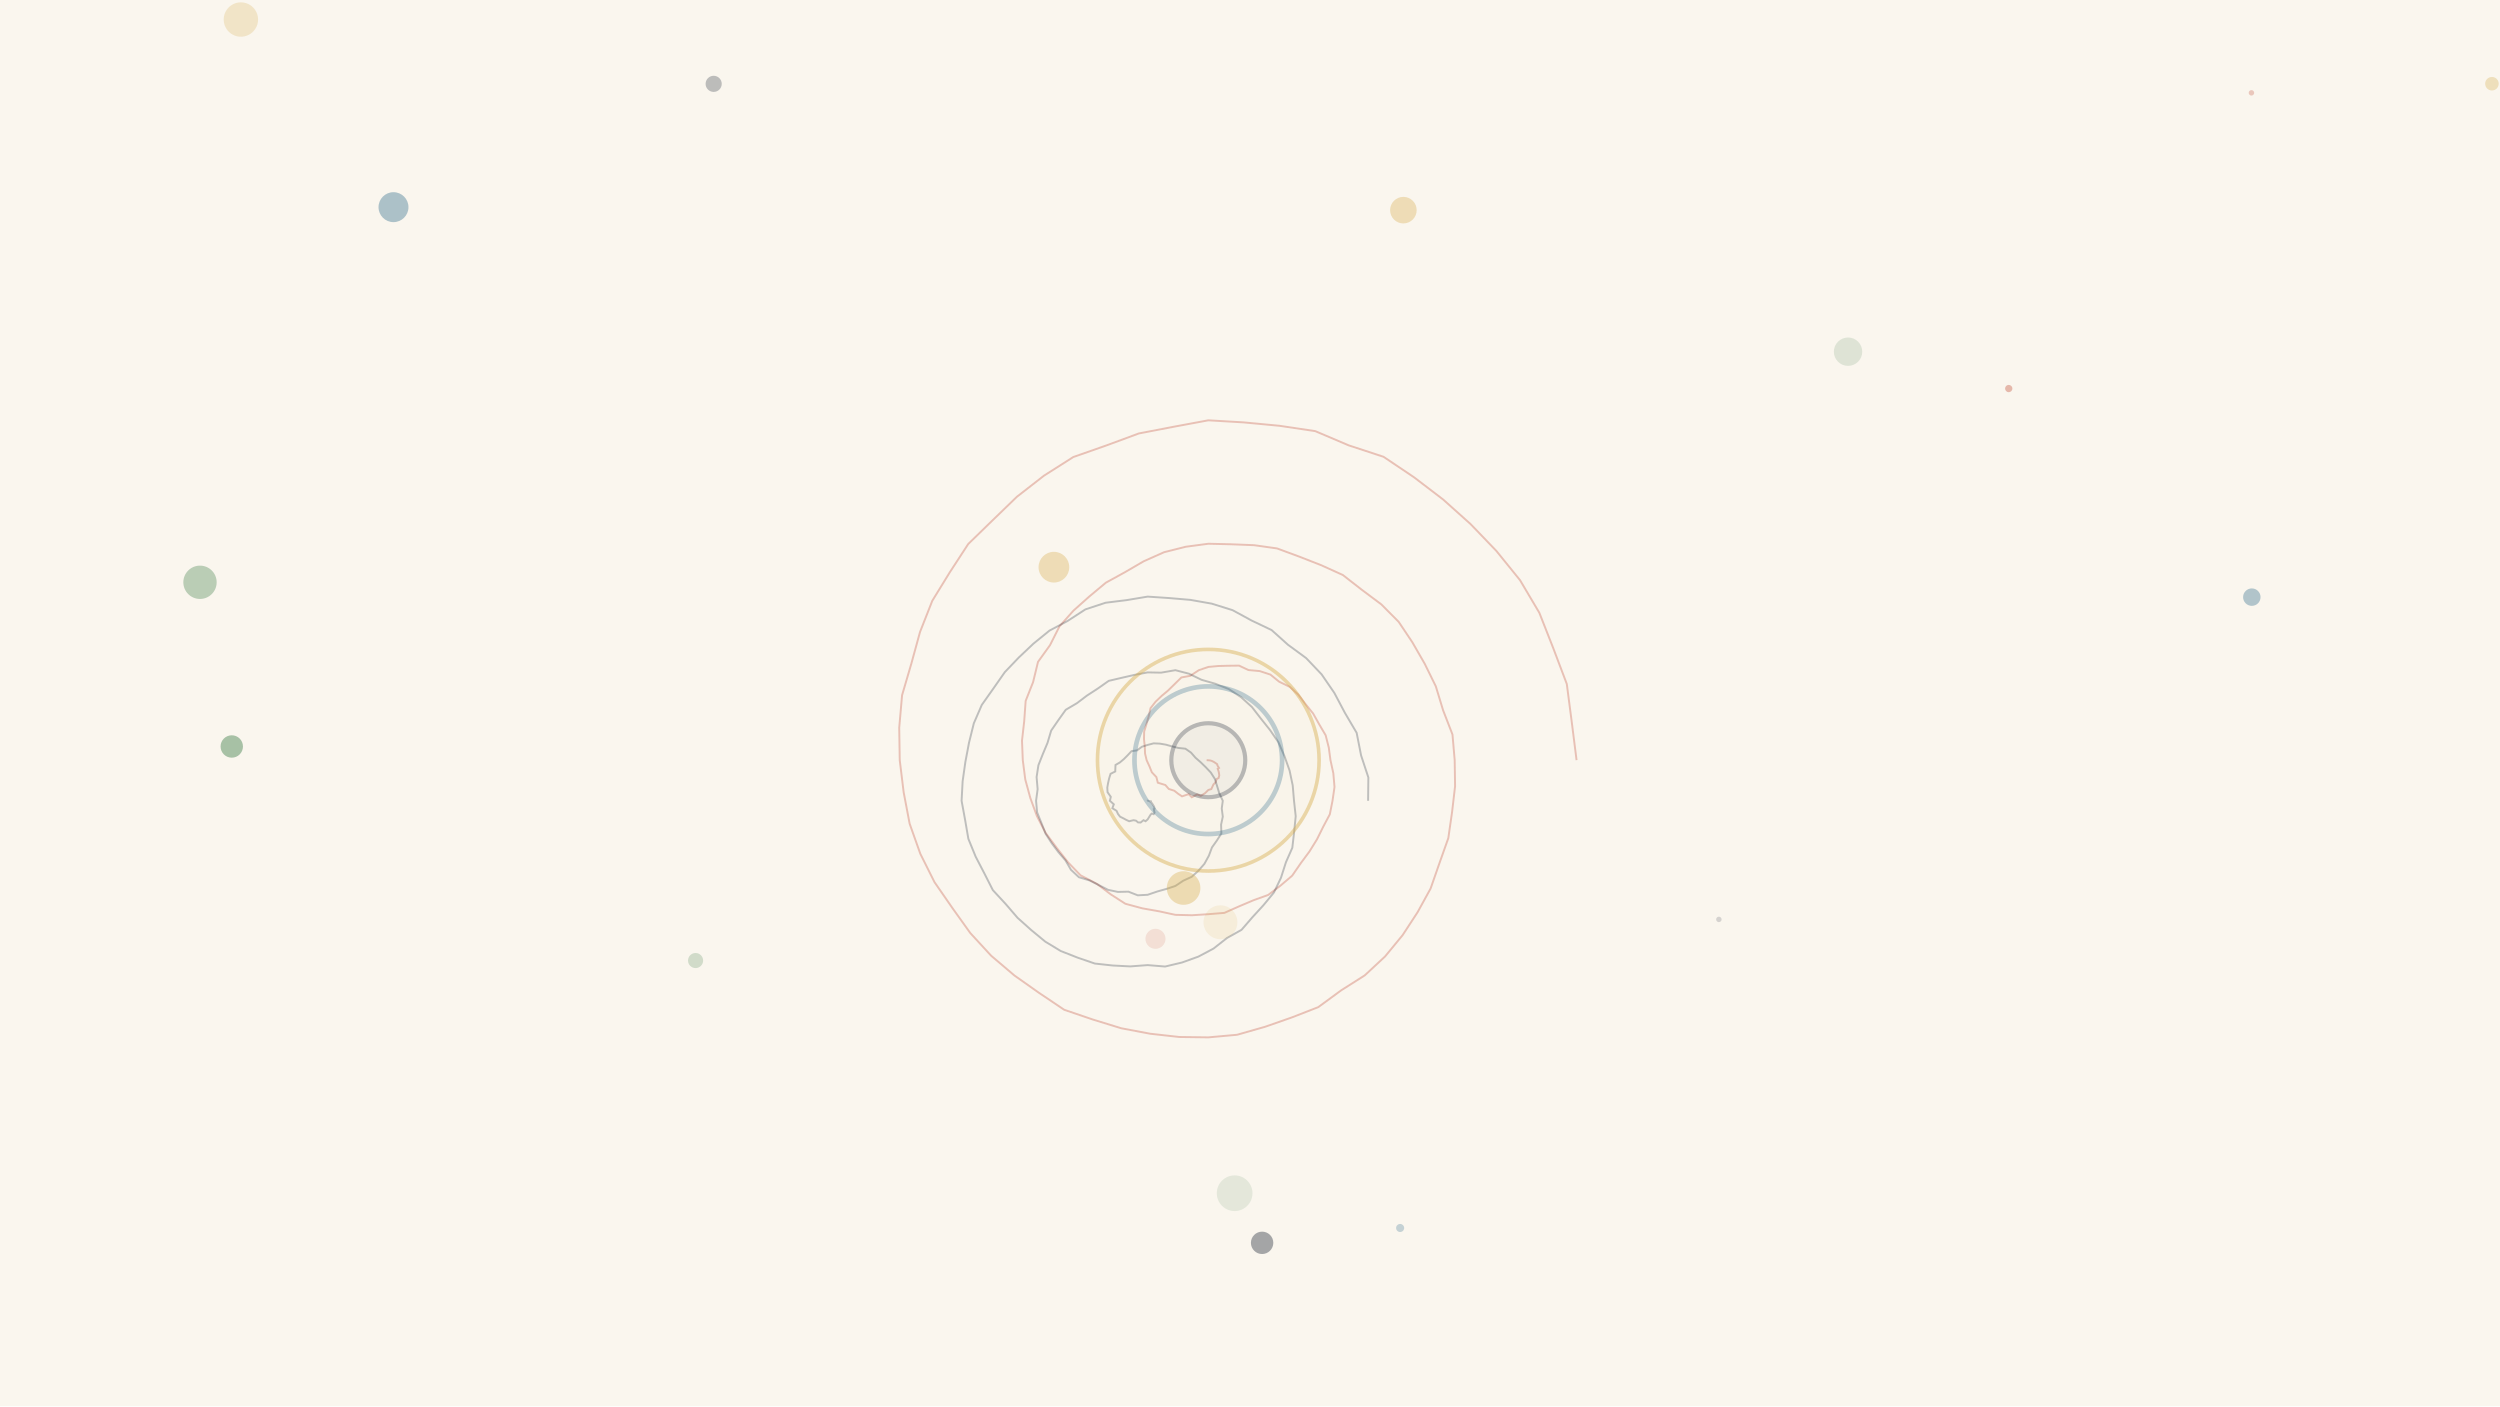
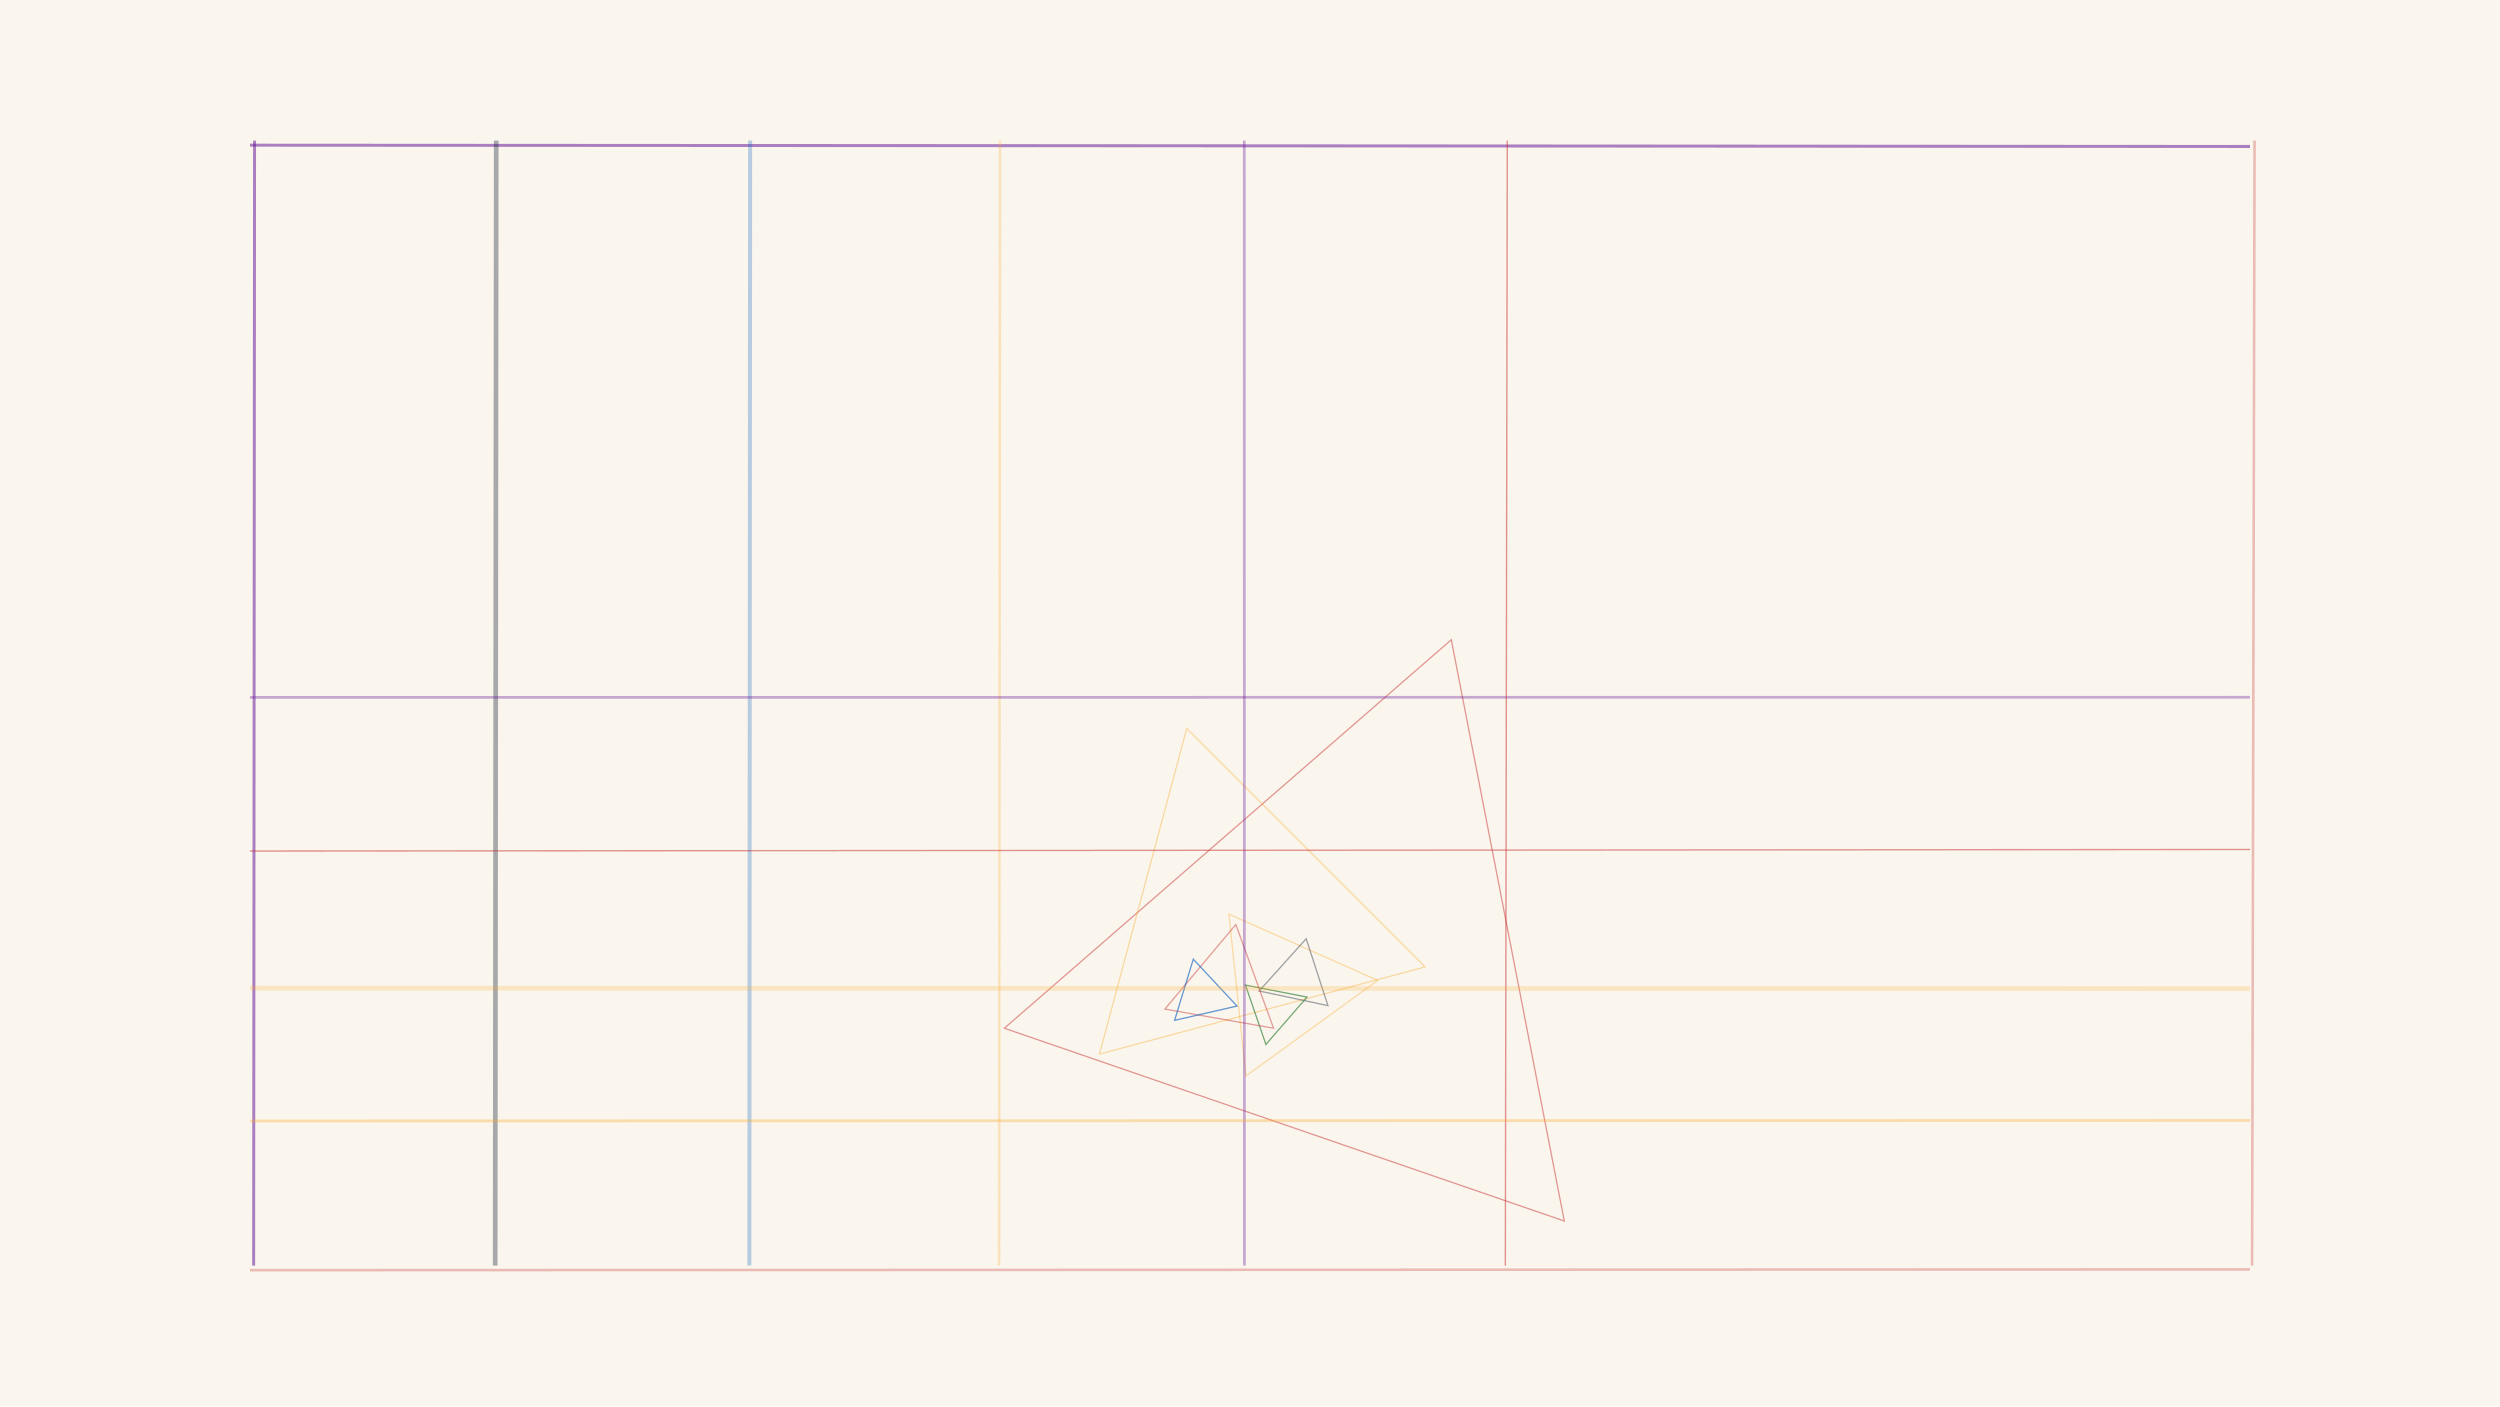
<svg xmlns="http://www.w3.org/2000/svg" viewBox="0 0 1920 1080" width="1920" height="1080">
  <rect width="1920" height="1080" fill="#FAF6EE" />
-   <polyline points="926.7,583.8 929.3,584.0 930.7,584.4 932.3,585.2 934.8,586.9 935.0,587.9 936.2,589.8 935.2,590.4 936.0,592.8 936.4,595.4 935.9,597.5 934.4,598.3 933.5,600.9 931.9,602.5 930.3,606.0 928.0,606.7 925.3,609.3 922.2,611.2 919.4,610.1 915.3,612.3 912.9,609.9 907.8,611.6 904.8,609.6 901.9,607.3 897.6,605.9 895.0,602.9 889.2,601.1 888.1,596.8 884.6,593.1 882.8,588.6 880.6,583.8 879.4,578.7 879.2,573.5 878.6,567.8 878.7,561.9 880.4,556.4 882.1,550.5 883.6,543.9 887.5,538.9 892.1,534.5 897.1,530.3 902.0,525.5 907.3,520.3 914.2,519.0 920.7,514.7 928.0,512.2 935.6,511.5 943.4,511.3 951.6,511.2 958.8,514.6 967.5,515.4 975.7,518.1 982.3,523.5 990.5,527.5 997.2,533.6 1002.6,540.7 1008.5,548.0 1013.1,556.2 1018.1,564.7 1020.5,574.1 1021.8,583.8 1024.0,593.9 1024.9,604.4 1023.4,614.8 1021.3,625.4 1016.3,634.8 1011.5,644.5 1005.7,653.9 999.1,662.8 992.4,672.5 983.5,680.1 974.0,687.3 962.9,691.3 951.8,696.0 940.3,701.1 928.0,702.1 915.5,702.9 902.7,702.6 890.3,699.9 877.3,697.6 864.3,694.1 853.1,686.9 842.4,678.8 829.8,672.2 820.2,662.2 811.5,651.1 802.9,639.5 796.3,626.6 791.3,612.9 787.4,598.6 785.5,583.8 784.9,568.8 786.6,553.8 787.7,538.3 793.4,523.9 797.2,508.3 806.4,495.5 813.7,481.0 824.5,468.9 836.6,458.1 849.3,447.5 863.7,439.6 878.3,431.1 894.0,424.1 910.7,419.9 928.0,417.6 945.4,418.0 963.1,418.7 980.8,421.2 997.6,427.4 1014.5,434.0 1031.3,441.6 1045.8,452.9 1060.9,464.2 1074.2,477.6 1084.7,493.3 1094.2,509.8 1102.7,527.1 1108.3,545.5 1115.5,564.1 1117.2,583.8 1117.5,603.8 1115.2,623.6 1112.3,643.7 1105.5,662.9 1098.7,682.4 1088.7,700.6 1077.2,718.2 1063.7,734.6 1048.1,749.1 1030.0,760.6 1012.4,773.5 992.1,781.4 971.5,788.6 950.1,794.7 928.0,796.7 905.6,796.4 883.3,793.9 861.1,789.7 839.3,783.0 817.3,775.5 798.1,762.6 779.1,749.2 761.2,734.0 745.2,716.6 731.4,697.3 717.7,677.5 706.8,655.7 698.6,632.6 694.0,608.4 691.0,583.8 690.6,558.9 692.8,533.9 699.9,509.7 706.6,485.3 716.0,461.4 729.4,439.6 743.6,417.8 762.2,399.7 781.0,381.5 801.8,365.3 824.3,351.0 849.4,342.2 874.6,332.9 901.1,327.8 928.0,322.8 955.2,324.4 982.6,327.0 1010.1,331.1 1035.7,342.0 1062.5,350.8 1085.9,366.5 1108.3,383.6 1129.4,402.5 1149.2,423.1 1167.4,445.6 1182.2,470.6 1192.9,497.8 1203.3,525.3 1207.1,554.5 1210.8,583.8" fill="none" stroke="#B7311A" stroke-width="1.5" opacity="0.27" />
-   <polyline points="881.1,615.0 881.2,614.9 884.6,615.6 883.1,615.5 884.1,616.2 884.7,616.9 885.3,617.8 886.3,619.4 886.8,621.0 886.1,621.4 886.7,624.1 886.0,625.3 884.6,624.8 883.7,625.6 882.7,627.2 881.4,629.3 879.8,630.7 878.2,629.9 876.0,631.7 874.0,631.6 872.5,630.3 870.6,629.9 867.2,630.7 865.0,629.7 862.8,628.5 860.2,627.2 858.6,625.1 857.5,622.7 854.3,620.7 855.4,617.7 852.4,615.0 853.1,612.0 850.6,608.4 850.4,604.9 851.0,601.4 851.8,597.9 852.9,594.3 856.5,592.5 856.7,587.5 860.0,585.6 863.0,583.1 865.9,580.2 869.0,576.9 873.2,576.3 877.0,573.5 881.4,572.1 886.0,570.9 890.7,571.1 895.4,571.9 900.0,573.2 904.8,574.4 910.4,575.0 914.7,578.0 918.1,581.9 922.1,585.4 926.0,589.2 929.9,593.3 933.0,598.2 934.7,603.6 936.4,609.2 939.1,615.0 938.3,620.9 939.1,627.2 937.8,633.3 938.0,640.1 934.5,645.6 930.8,650.8 928.4,657.2 925.0,663.4 920.4,668.7 915.2,673.4 908.7,676.4 902.7,680.4 895.8,682.7 888.7,684.7 881.4,687.2 873.8,687.6 866.6,684.8 858.6,685.0 851.0,683.4 844.0,679.8 836.9,676.2 828.6,673.7 822.5,668.0 818.3,660.8 812.9,654.5 807.8,647.7 803.1,640.4 799.9,632.3 796.5,623.9 795.7,615.0 796.9,606.1 796.1,596.8 797.5,587.7 800.9,579.1 804.5,570.5 807.3,561.1 812.8,553.1 818.5,545.1 827.0,540.1 834.8,534.2 843.1,528.8 851.5,522.9 861.3,520.6 871.3,518.3 881.4,516.4 891.7,516.6 902.7,514.7 913.1,517.4 922.8,522.1 933.3,525.1 943.7,529.2 953.1,535.4 961.4,542.9 968.3,551.8 975.4,560.7 981.9,570.2 986.5,580.8 990.4,591.8 992.8,603.2 993.8,615.0 995.1,626.9 993.9,638.9 992.5,651.1 987.6,662.2 983.8,674.1 978.4,685.4 970.4,695.1 961.9,704.4 953.5,714.1 942.3,720.4 932.0,728.5 920.3,734.7 907.8,739.2 894.8,742.3 881.4,741.2 868.0,742.2 854.5,741.5 840.8,740.0 827.7,735.5 814.7,730.4 802.8,723.2 792.0,714.3 781.5,704.9 772.3,694.2 762.5,683.6 756.0,670.8 749.3,657.9 743.7,644.2 741.2,629.7 738.5,615.0 739.3,600.0 741.4,585.2 744.2,570.4 747.9,555.5 754.0,541.4 762.9,528.8 771.7,516.2 782.4,505.0 793.7,494.3 806.0,484.3 819.9,476.9 833.6,468.0 849.1,462.9 865.2,460.9 881.4,458.2 897.8,459.3 914.2,460.7 930.6,463.6 946.6,468.6 961.3,476.6 976.6,483.9 989.2,495.2 1003.1,505.4 1015.0,517.9 1024.8,532.2 1032.9,547.5 1041.9,562.8 1045.3,580.1 1050.9,597.1 1050.7,615.0" fill="none" stroke="#0A1628" stroke-width="1.5" opacity="0.25" />
-   <circle cx="927.965" cy="583.843" r="85.1" fill="#D4A843" fill-opacity="0.05" stroke="#D4A843" stroke-width="2.8" opacity="0.42" />
-   <circle cx="927.965" cy="583.843" r="56.7" fill="none" fill-opacity="0.00" stroke="#1B5E80" stroke-width="3.6" opacity="0.27" />
-   <circle cx="927.965" cy="583.843" r="28.4" fill="#0A1628" fill-opacity="0.12" stroke="#0A1628" stroke-width="3.2" opacity="0.28" />
-   <circle cx="969.3" cy="954.5" r="8.6" fill="#0A1628" opacity="0.36" />
-   <circle cx="809.4" cy="435.6" r="11.8" fill="#D4A843" opacity="0.33" />
-   <circle cx="153.6" cy="447.2" r="12.8" fill="#2B7038" opacity="0.31" />
-   <circle cx="1729.1" cy="71.3" r="2.1" fill="#B7311A" opacity="0.24" />
-   <circle cx="178.0" cy="573.3" r="8.6" fill="#2B7038" opacity="0.40" />
-   <circle cx="887.4" cy="721.0" r="7.7" fill="#B7311A" opacity="0.12" />
-   <circle cx="1320.1" cy="706.1" r="2.1" fill="#0A1628" opacity="0.16" />
-   <circle cx="909.0" cy="682.0" r="12.9" fill="#D4A843" opacity="0.35" />
-   <circle cx="534.2" cy="737.7" r="5.8" fill="#2B7038" opacity="0.20" />
-   <circle cx="948.2" cy="916.4" r="13.7" fill="#2B7038" opacity="0.11" />
-   <circle cx="1419.3" cy="270.1" r="10.9" fill="#2B7038" opacity="0.14" />
-   <circle cx="1077.8" cy="161.4" r="10.2" fill="#D4A843" opacity="0.33" />
-   <circle cx="1913.8" cy="64.3" r="5.2" fill="#D4A843" opacity="0.30" />
-   <circle cx="302.2" cy="159.1" r="11.5" fill="#1B5E80" opacity="0.35" />
-   <circle cx="185.0" cy="15.0" r="13.2" fill="#D4A843" opacity="0.23" />
-   <circle cx="548.1" cy="64.4" r="6.2" fill="#0A1628" opacity="0.26" />
-   <circle cx="1075.3" cy="943.1" r="3.1" fill="#1B5E80" opacity="0.24" />
-   <circle cx="937.3" cy="708.3" r="13.0" fill="#D4A843" opacity="0.12" />
-   <circle cx="1729.4" cy="458.6" r="6.7" fill="#1B5E80" opacity="0.33" />
-   <circle cx="1542.7" cy="298.4" r="2.8" fill="#B7311A" opacity="0.32" />
+   <polygon points="1029.1,477.0 1256.5,870.9 801.7,870.9" fill="none" stroke="#C62828" stroke-width="1" opacity="0.47" transform="rotate(259 1029.094 739.591)" />
+   <polygon points="950.1,554.4 1079.5,778.6 820.6,778.6" fill="none" stroke="#F9A825" stroke-width="1" opacity="0.39" transform="rotate(105 950.0792 703.8688)" />
+   <polygon points="986.3,688.3 1048.8,796.5 923.7,796.5" fill="none" stroke="#F9A825" stroke-width="1" opacity="0.37" transform="rotate(204 986.2544 760.4375)" />
+   <polygon points="996.7,720.2 1023.7,767.0 969.7,767.0" fill="none" stroke="#0A1628" stroke-width="1" opacity="0.39" transform="rotate(132 996.6734 751.4226)" />
+   <polygon points="977.5,747.0 1001.6,788.7 953.4,788.7" fill="none" stroke="#2E7D32" stroke-width="1" opacity="0.65" transform="rotate(71 977.4908 774.815)" />
+   <polygon points="940.6,709.3 983.0,782.7 898.2,782.7" fill="none" stroke="#C62828" stroke-width="1" opacity="0.44" transform="rotate(130 940.6032 758.2339)" />
+   <polygon points="922.9,735.9 947.4,778.5 898.3,778.5" fill="none" stroke="#1565C0" stroke-width="1" opacity="0.66" transform="rotate(107 922.8533 764.2993)" />
+   <line x1="192" y1="111.5" x2="1728" y2="112.5" stroke="#6A1B9A" stroke-width="2.3" opacity="0.55" />
+   <line x1="195.5" y1="108" x2="194.8" y2="972" stroke="#6A1B9A" stroke-width="2.3" opacity="0.55" />
+   <line x1="381.1" y1="108" x2="380.3" y2="972" stroke="#0A1628" stroke-width="3.6" opacity="0.35" />
+   <line x1="576.1" y1="108" x2="575.5" y2="972" stroke="#1565C0" stroke-width="3.1" opacity="0.29" />
+   <line x1="768.0" y1="108" x2="767.3" y2="972" stroke="#F9A825" stroke-width="2.0" opacity="0.25" />
+   <line x1="192" y1="535.6" x2="1728" y2="535.5" stroke="#6A1B9A" stroke-width="2.1" opacity="0.36" />
+   <line x1="955.6" y1="108" x2="955.7" y2="972" stroke="#6A1B9A" stroke-width="2.1" opacity="0.36" />
+   <line x1="192" y1="653.6" x2="1728" y2="652.4" stroke="#C62828" stroke-width="1.1" opacity="0.49" />
+   <line x1="1157.6" y1="108" x2="1156.1" y2="972" stroke="#C62828" stroke-width="1.1" opacity="0.49" />
+   <line x1="192" y1="758.9" x2="1728" y2="759.3" stroke="#F9A825" stroke-width="3.6" opacity="0.22" />
+   <line x1="192" y1="860.9" x2="1728" y2="860.5" stroke="#F9A825" stroke-width="2.2" opacity="0.33" />
+   <line x1="192" y1="975.5" x2="1728" y2="974.9" stroke="#C62828" stroke-width="2.0" opacity="0.29" />
+   <line x1="1731.5" y1="108" x2="1729.6" y2="972" stroke="#C62828" stroke-width="2.0" opacity="0.29" />
</svg>
